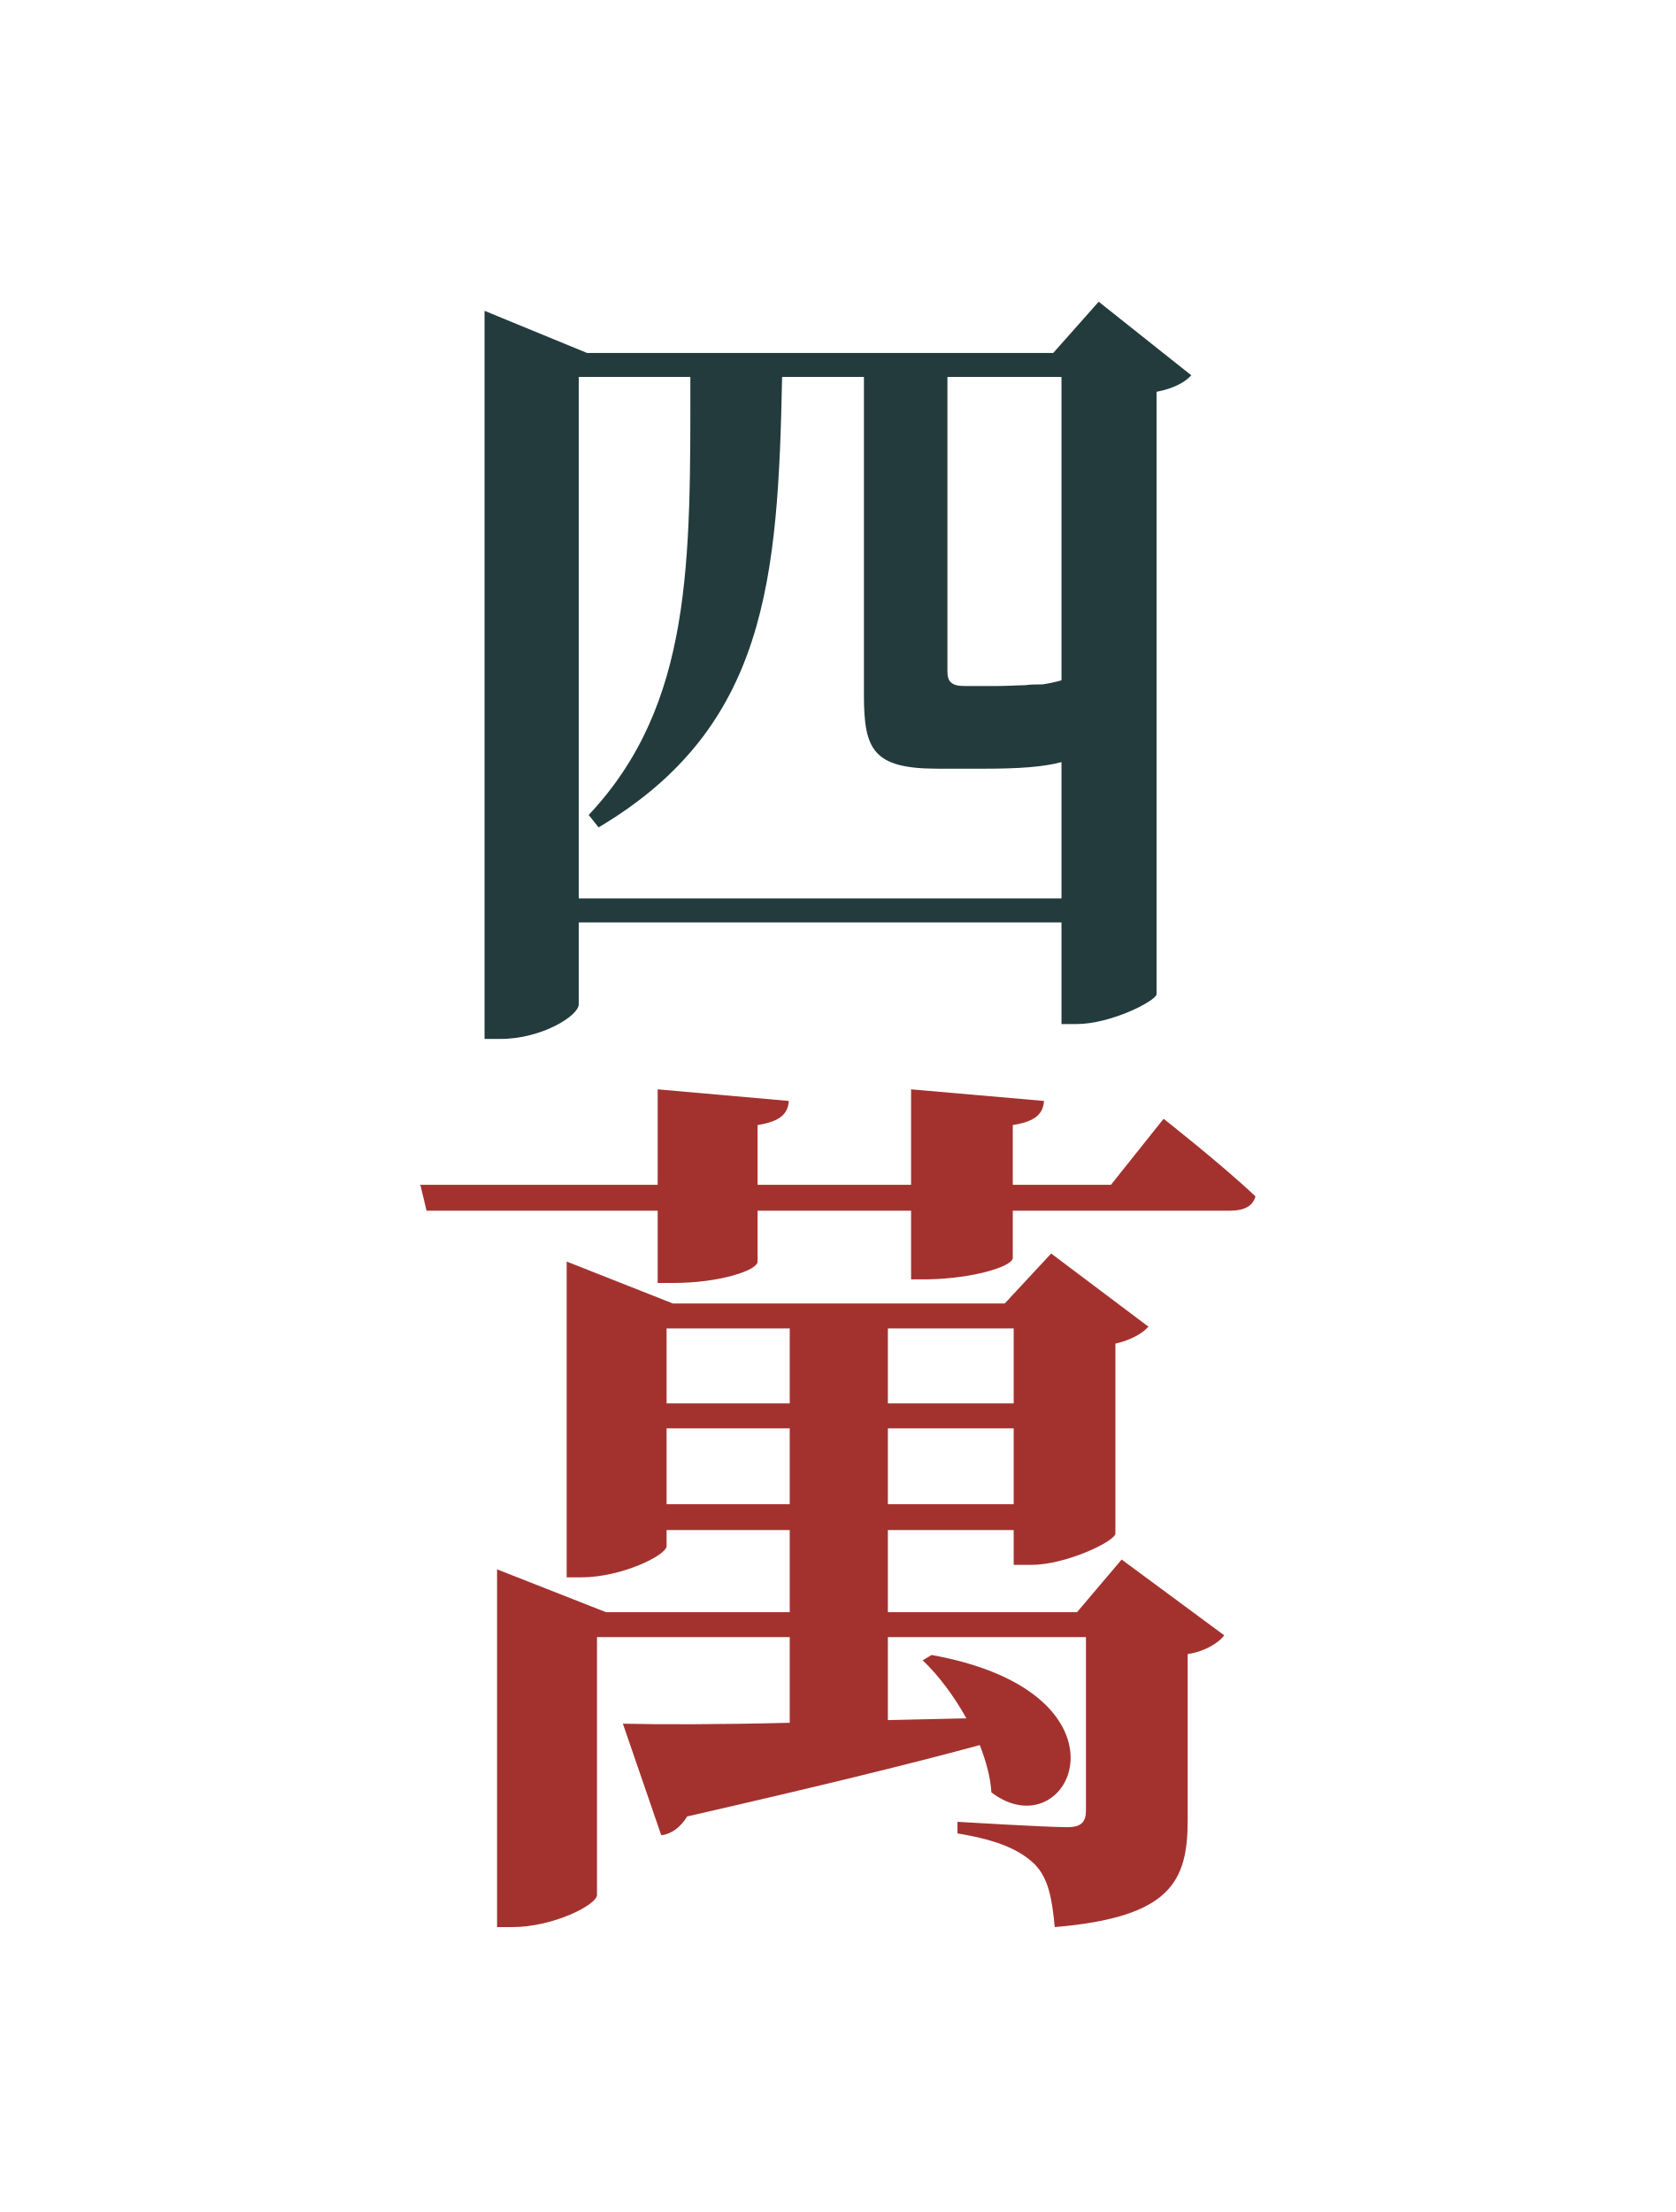
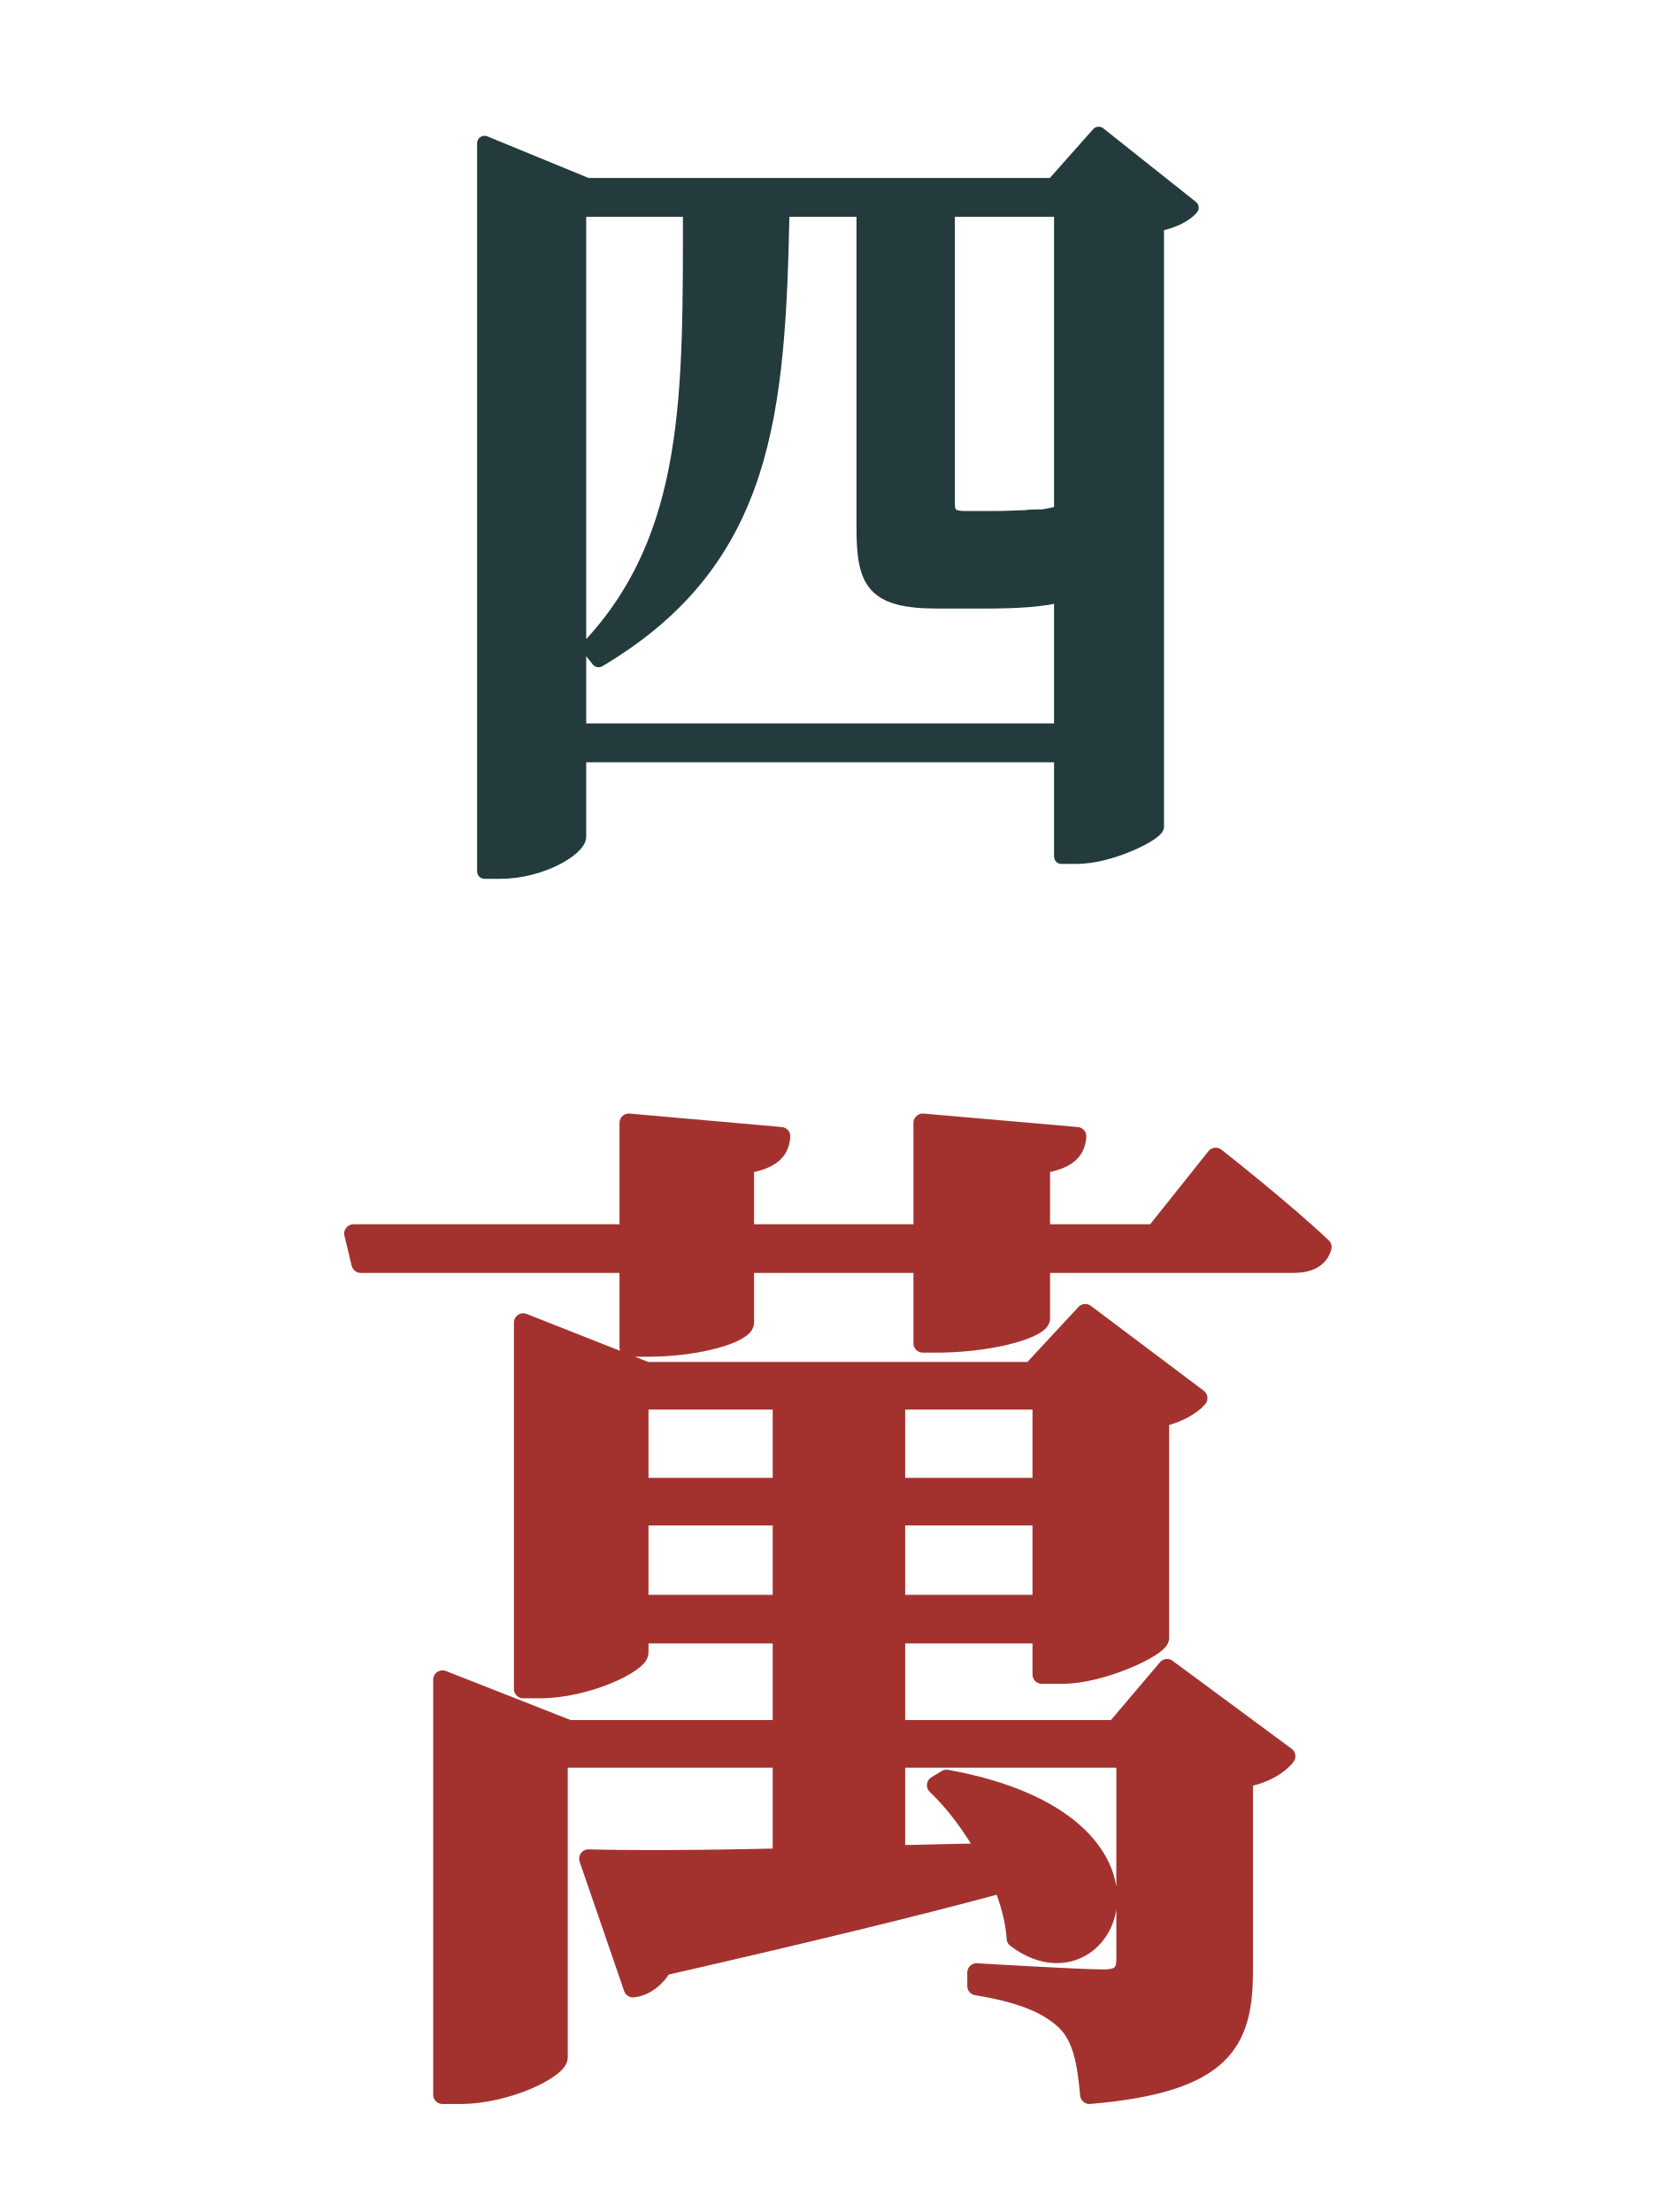
<svg xmlns="http://www.w3.org/2000/svg" viewBox="0 0 50 66">
-   <path fill="#233b3c" transform="translate(12.187 28.928) scale(0.02466 -0.02466)" d="M206 -42V57H790V-66H808C850 -66 904 -38 905 -30V699C926 703 940 711 947 719L835 808L780 746H216L92 797V-84H111C161 -84 206 -56 206 -42ZM551 717V332C551 266 562 243 640 243H697C738 243 768 245 790 251V86H206V717H341C341 494 344 321 218 187L230 172C434 293 447 472 452 717ZM652 717H790V350C784 348 774 346 767 345C762 345 751 345 746 344C738 344 723 343 710 343H673C656 343 652 349 652 361Z" />
-   <path fill="#a3322f" transform="translate(11.688 55.130) scale(0.02662 -0.02662)" d="M32 743 39 714H298V633H316C367 633 410 647 410 657V714H582V637H600C654 638 696 652 696 661V714H940C955 714 965 719 968 730C930 766 865 817 865 817L806 743H696V810C722 814 730 823 731 837L582 850V743H410V810C436 814 444 823 445 837L298 850V743ZM697 470V385H556V470ZM697 498H556V582H697ZM308 470H446V385H308ZM308 498V582H446V498ZM605 216 595 210C613 193 630 170 644 145L556 143V236H778V42C778 29 773 23 757 23C733 23 634 29 634 29V16C683 8 705 -4 720 -18C736 -34 740 -57 743 -89C873 -78 892 -38 892 31V217C912 220 927 230 933 238L818 323L768 264H556V356H697V317H717C755 317 810 343 811 352V565C829 569 842 577 848 584L739 666L687 610H315L196 657V303H212C258 303 308 328 308 338V356H446V264H240L118 312V-89H135C181 -89 230 -64 230 -53V236H446V140C365 138 299 138 259 139L302 14C313 15 324 23 331 35C471 67 578 93 659 115C666 97 671 79 672 62C760 -5 843 173 605 216Z" />
+   <path fill="#233b3c" stroke="#233b3c" stroke-width="18" stroke-linejoin="round" transform="translate(12.187 23.928) scale(0.02466 -0.02466)" d="M206 -42V57H790V-66H808C850 -66 904 -38 905 -30V699C926 703 940 711 947 719L835 808L780 746H216L92 797V-84H111C161 -84 206 -56 206 -42ZM551 717V332C551 266 562 243 640 243H697C738 243 768 245 790 251V86H206V717H341C341 494 344 321 218 187L230 172C434 293 447 472 452 717ZM652 717H790V350C784 348 774 346 767 345C762 345 751 345 746 344C738 344 723 343 710 343H673C656 343 652 349 652 361Z" />
+   <path fill="#a3322f" stroke="#a3322f" stroke-width="18" stroke-linejoin="round" transform="translate(9.558 59.751) scale(0.03088 -0.03088)" d="M32 743 39 714H298V633H316C367 633 410 647 410 657V714H582V637H600C654 638 696 652 696 661V714H940C955 714 965 719 968 730C930 766 865 817 865 817L806 743H696V810C722 814 730 823 731 837L582 850V743H410V810C436 814 444 823 445 837L298 850V743ZM697 470V385H556V470ZM697 498H556V582H697ZM308 470H446V385H308ZM308 498V582H446V498ZM605 216 595 210C613 193 630 170 644 145L556 143V236H778V42C778 29 773 23 757 23C733 23 634 29 634 29V16C683 8 705 -4 720 -18C736 -34 740 -57 743 -89C873 -78 892 -38 892 31V217C912 220 927 230 933 238L818 323L768 264H556V356H697V317H717C755 317 810 343 811 352V565C829 569 842 577 848 584L739 666L687 610H315L196 657V303H212C258 303 308 328 308 338V356H446V264H240L118 312V-89H135C181 -89 230 -64 230 -53V236H446V140C365 138 299 138 259 139L302 14C313 15 324 23 331 35C471 67 578 93 659 115C666 97 671 79 672 62C760 -5 843 173 605 216Z" />
</svg>
